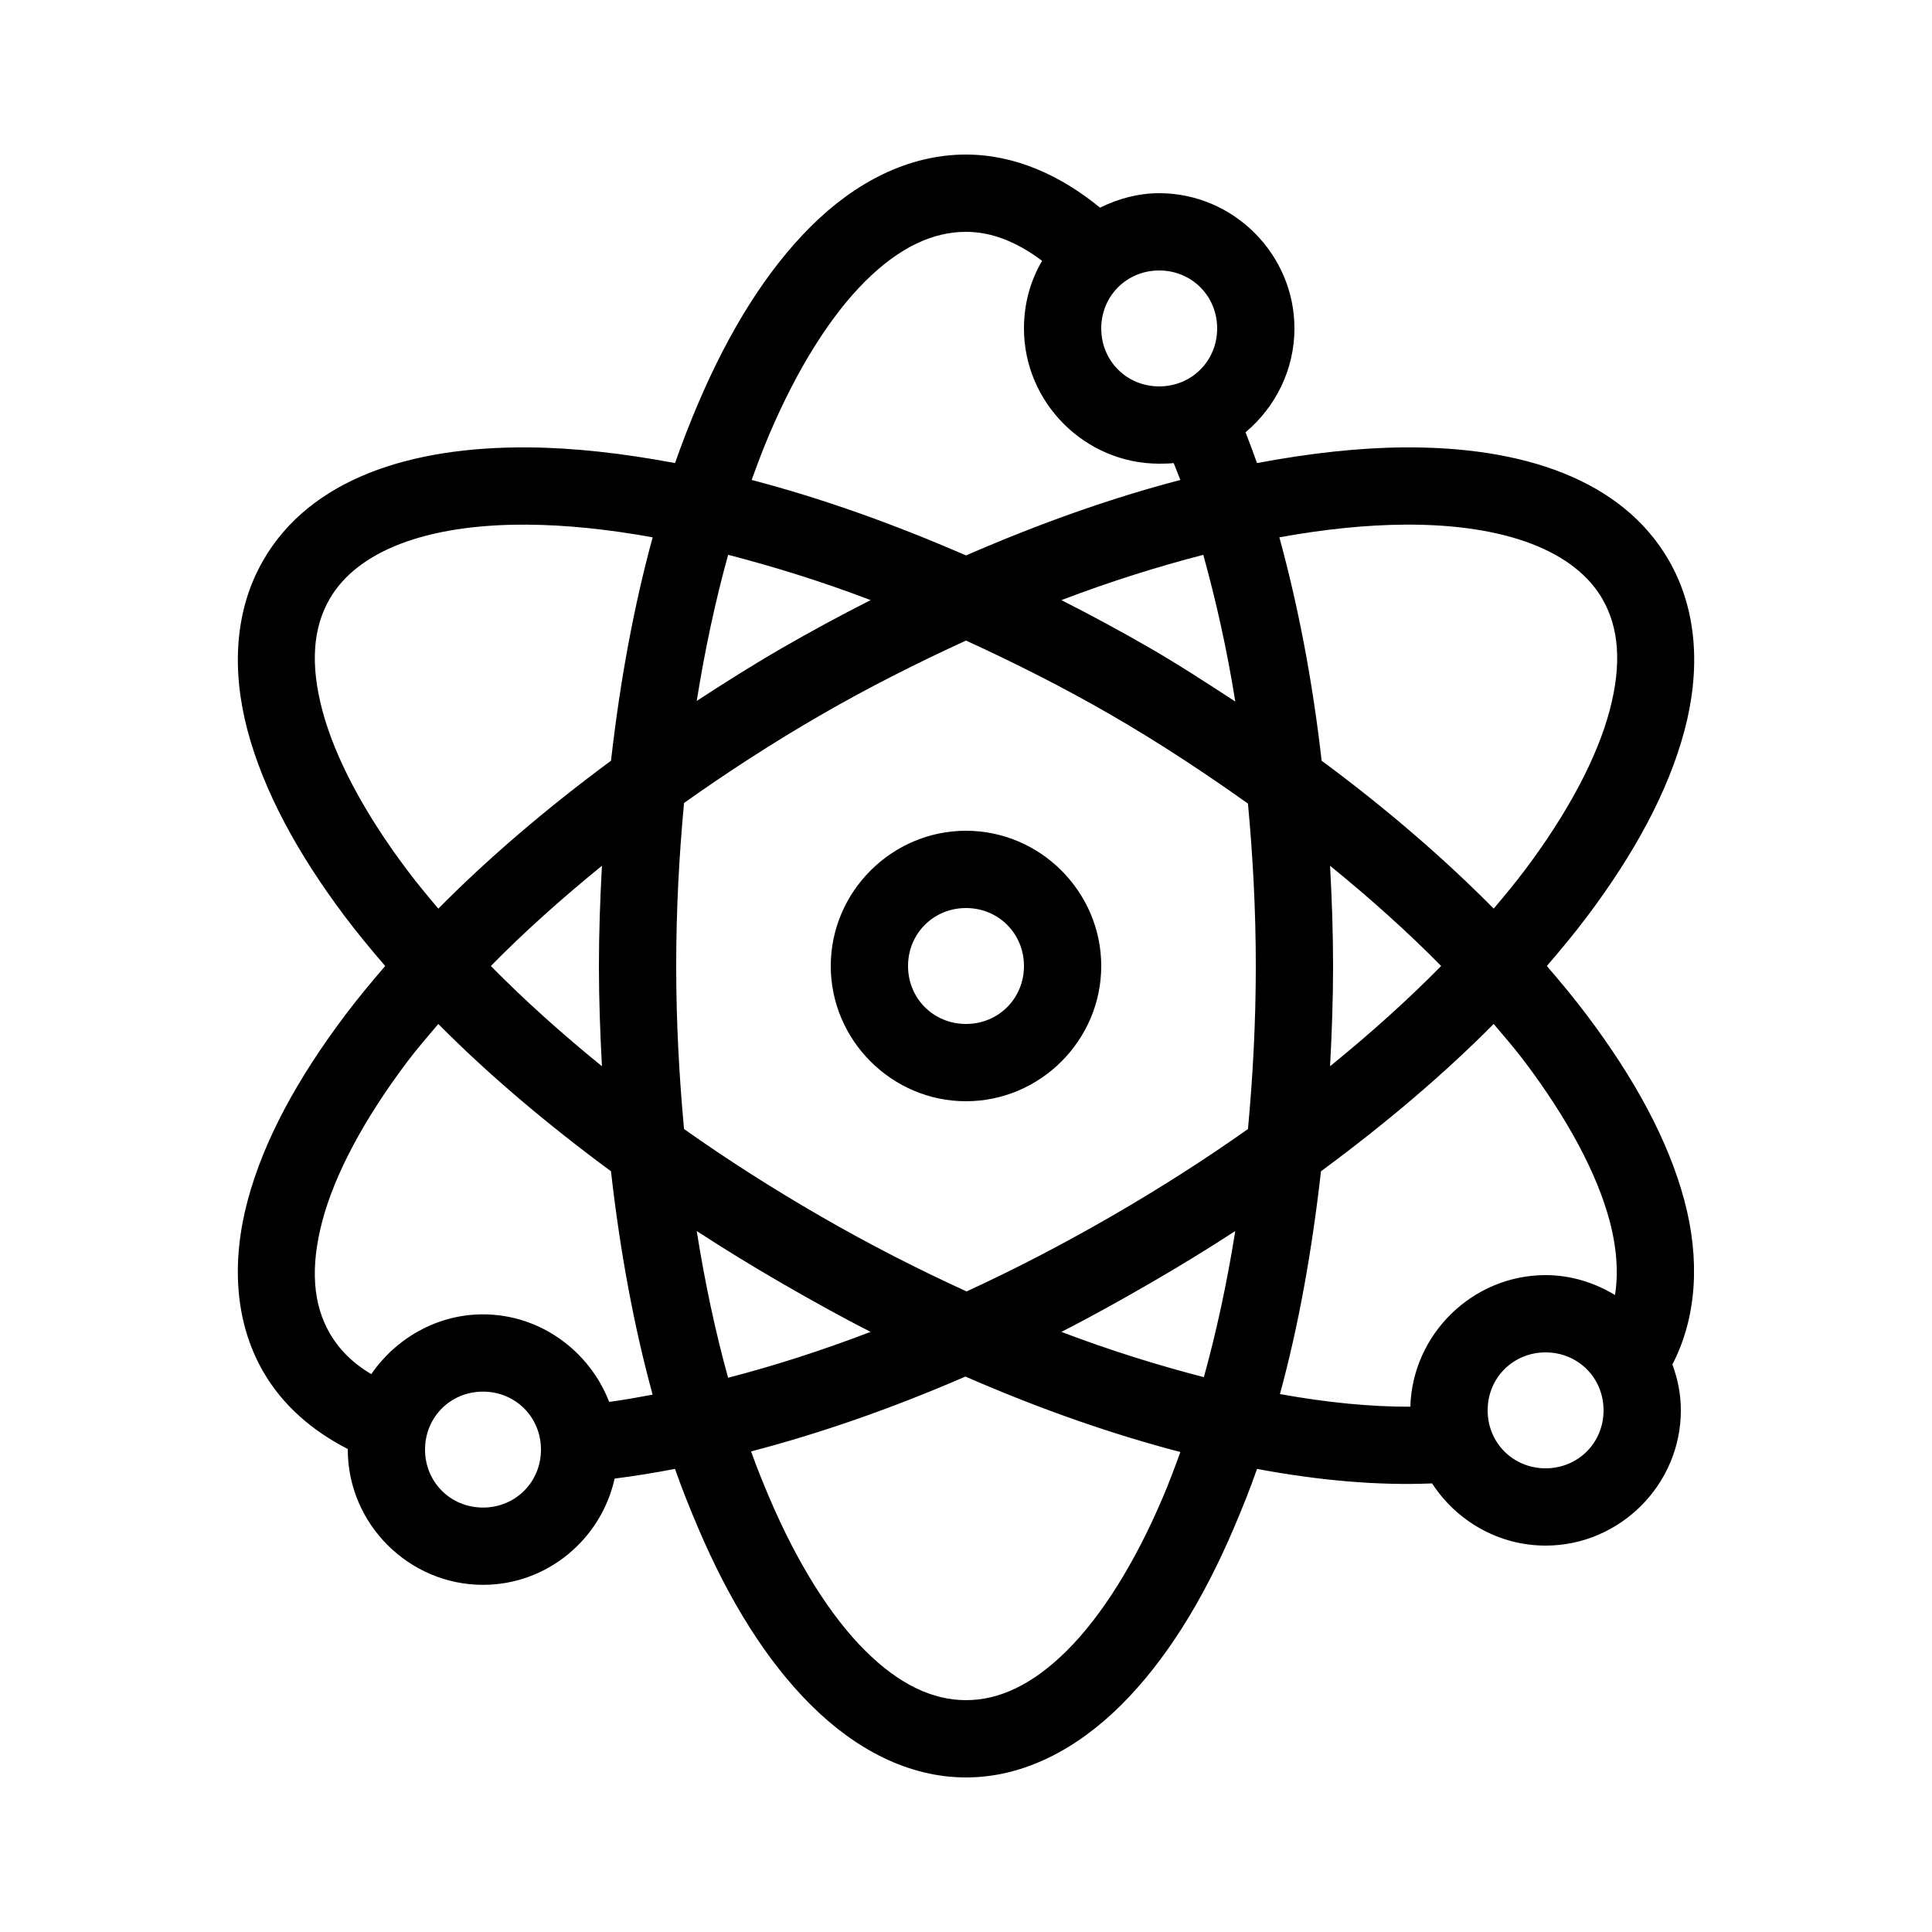
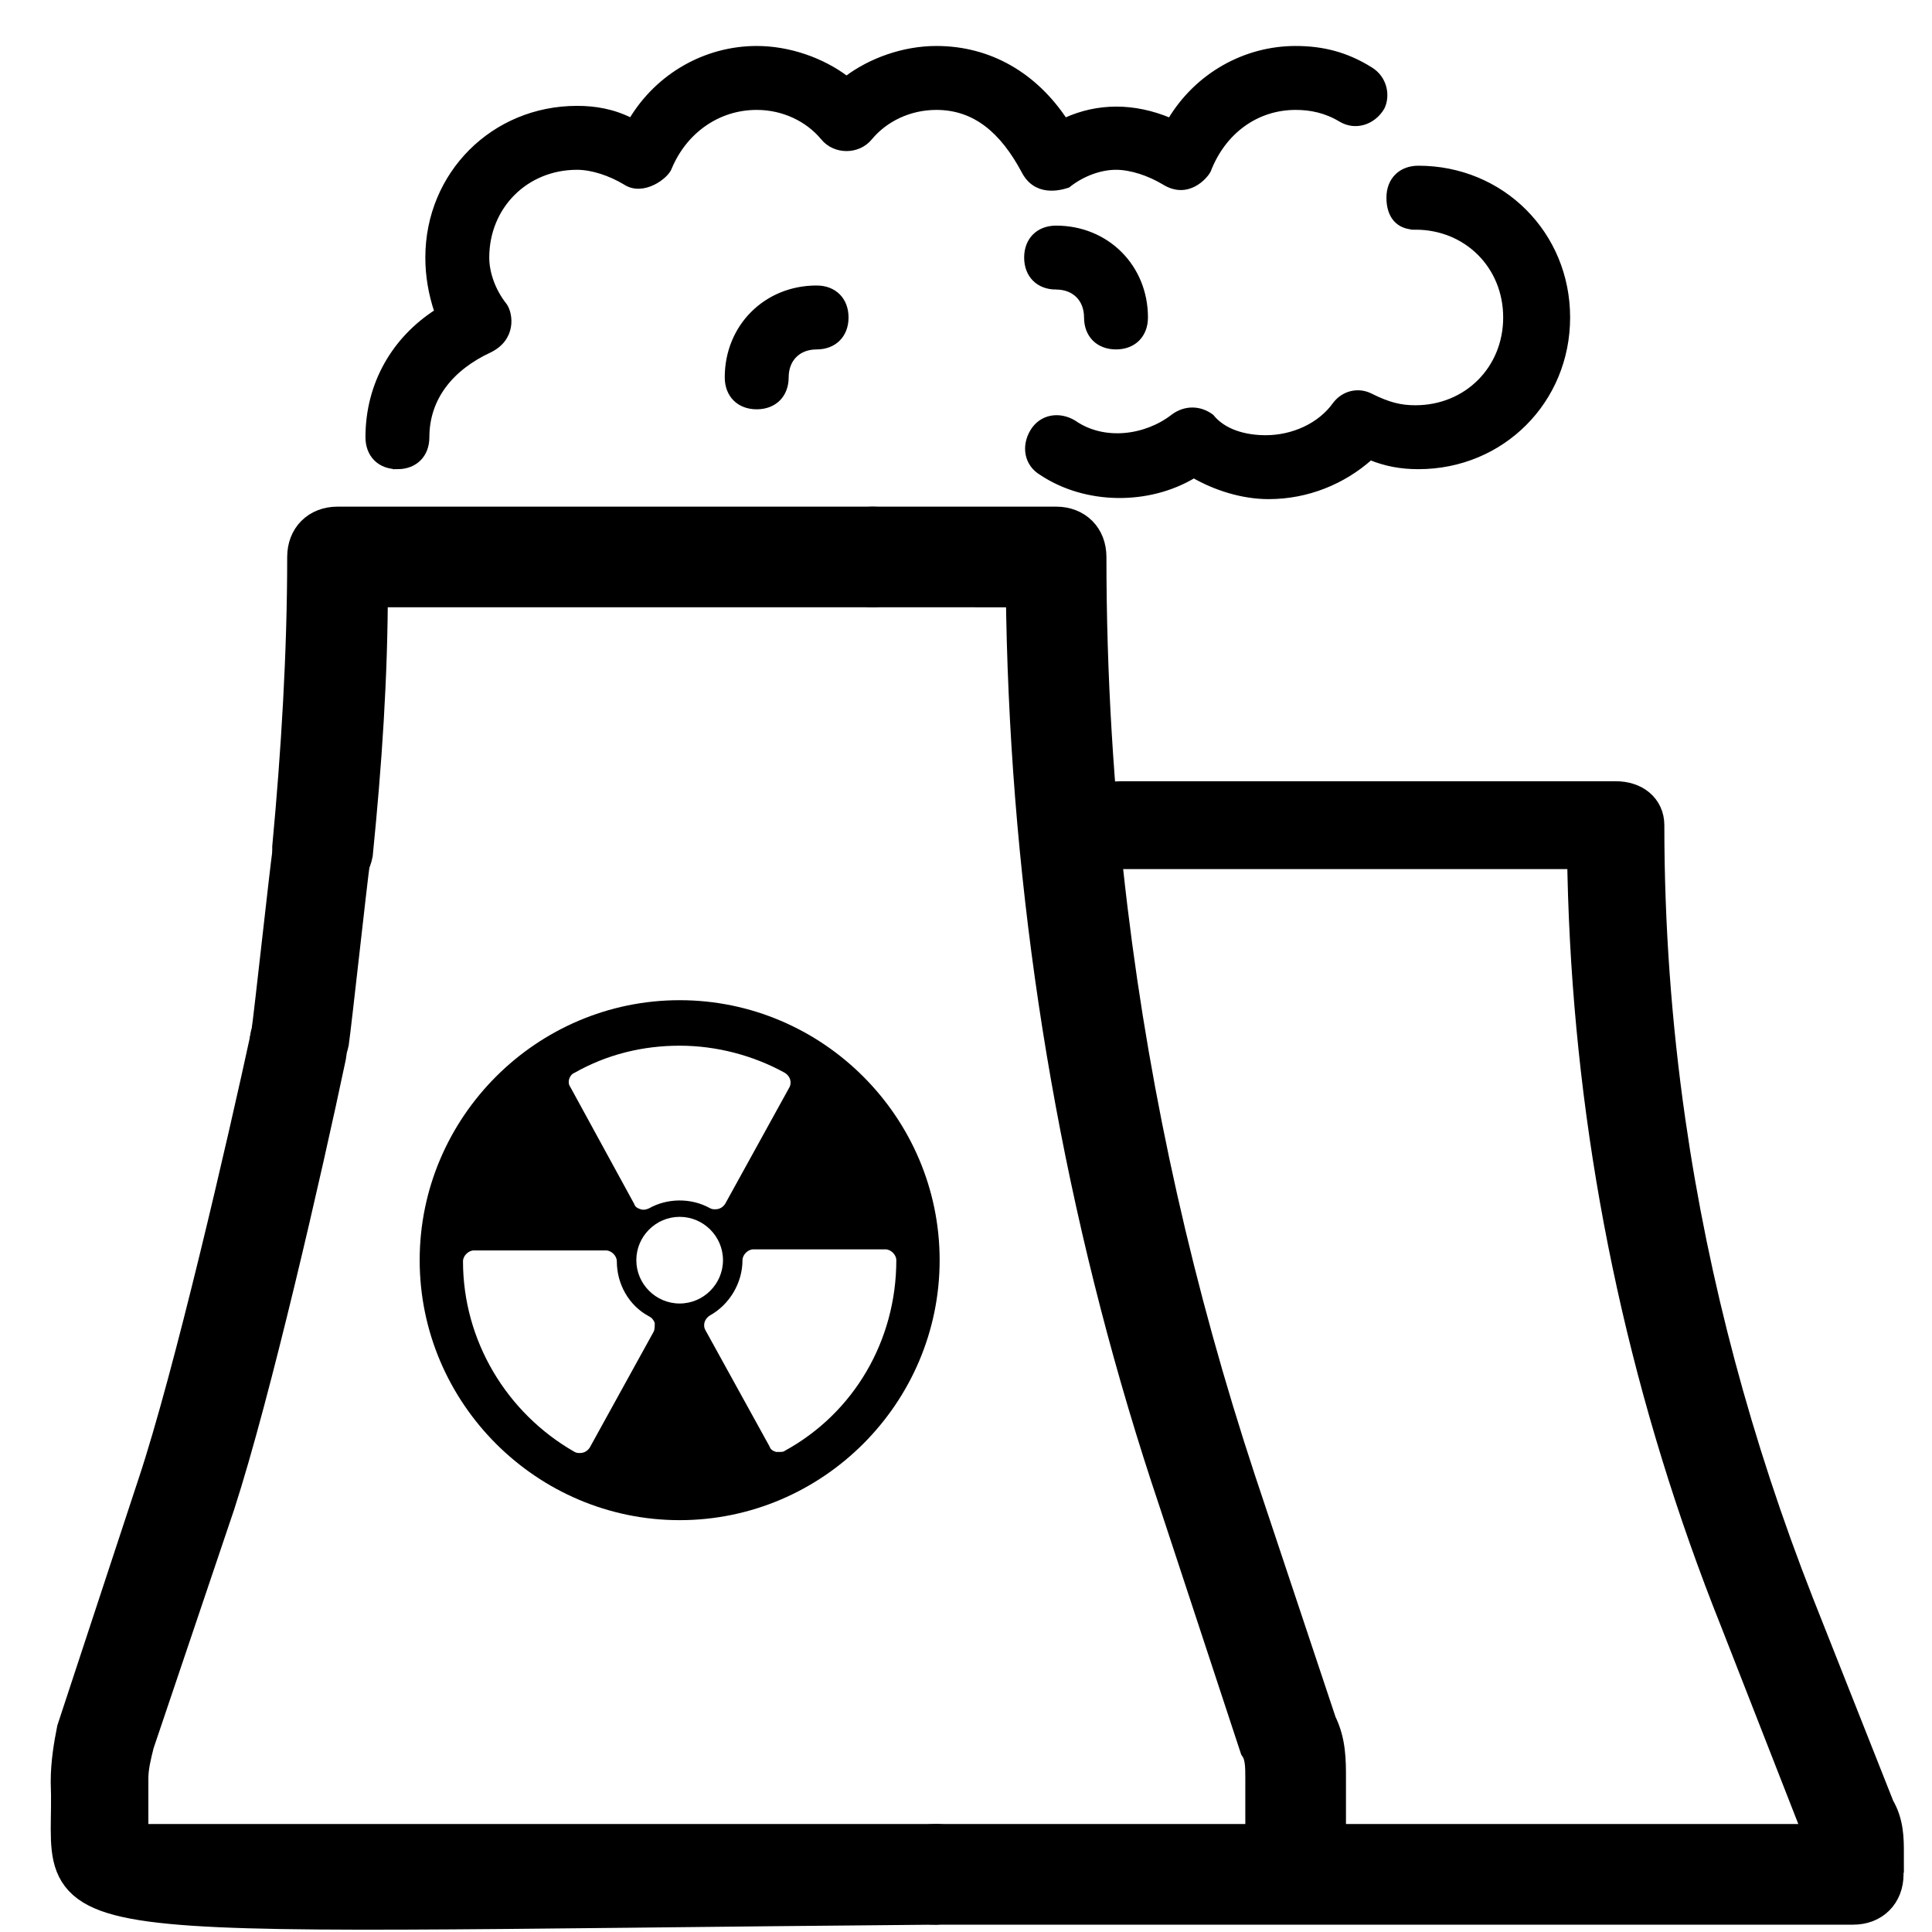
- <svg xmlns="http://www.w3.org/2000/svg" height="300px" width="300px" fill="#000000" version="1.1" x="0px" y="0px" viewBox="0 0 100 100">
-   <g transform="translate(0,-952.3622)">
-     <path style="text-indent:0;text-transform:none;direction:ltr;block-progression:tb;baseline-shift:baseline;color:#000000;enable-background:accumulate;" d="m 50,960.362 c 2.516,0 4.886,1.064 6.938,2.75 0.93,-0.46 1.962,-0.75 3.062,-0.75 3.842,0 7,3.158 7,7 0,2.145 -0.993,4.087 -2.531,5.375 0.202,0.524 0.403,1.048 0.594,1.594 2.7,-0.507 5.256,-0.796 7.625,-0.812 6.114,-0.042 11.264,1.647 13.688,5.844 1.492,2.584 1.644,5.687 0.812,8.812 -0.831,3.125 -2.585,6.369 -5.062,9.656 -0.636,0.843 -1.332,1.685 -2.062,2.531 0.731,0.848 1.427,1.688 2.062,2.531 2.477,3.288 4.231,6.5 5.062,9.625 0.791,2.975 0.673,5.96 -0.625,8.469 0.276,0.749 0.438,1.534 0.438,2.375 0,3.842 -3.158,7 -7,7 -2.452,0 -4.623,-1.289 -5.875,-3.219 -2.765,0.118 -5.81,-0.142 -9.062,-0.75 -0.37,1.059 -0.773,2.056 -1.188,3.031 -1.61,3.788 -3.552,6.906 -5.844,9.188 -2.292,2.281 -5.048,3.75 -8.031,3.75 -2.983,0 -5.739,-1.469 -8.031,-3.75 -2.292,-2.281 -4.234,-5.4 -5.844,-9.188 -0.414,-0.975 -0.818,-1.972 -1.188,-3.031 -1.068,0.201 -2.104,0.374 -3.125,0.5 -0.693,3.132 -3.484,5.5 -6.812,5.5 -3.842,0 -7,-3.158 -7,-7 0,-0.011 -5e-5,-0.02 0,-0.031 -1.829,-0.932 -3.371,-2.261 -4.375,-4 -1.492,-2.584 -1.644,-5.718 -0.812,-8.844 0.831,-3.125 2.585,-6.338 5.062,-9.625 0.636,-0.844 1.332,-1.684 2.062,-2.531 -0.73,-0.847 -1.427,-1.688 -2.062,-2.531 -2.477,-3.287 -4.231,-6.531 -5.062,-9.656 -0.831,-3.125 -0.679,-6.229 0.812,-8.812 2.423,-4.197 7.573,-5.885 13.688,-5.844 2.369,0.016 4.925,0.305 7.625,0.812 0.37,-1.06 0.773,-2.088 1.188,-3.062 1.61,-3.788 3.552,-6.906 5.844,-9.188 2.292,-2.281 5.048,-3.719 8.031,-3.719 z m 0,4 c -1.711,0 -3.443,0.795 -5.219,2.562 -1.776,1.767 -3.502,4.487 -4.969,7.938 -0.316,0.743 -0.616,1.537 -0.906,2.344 3.556,0.927 7.278,2.245 11.094,3.906 3.816,-1.661 7.538,-2.98 11.094,-3.906 -0.108,-0.301 -0.232,-0.583 -0.344,-0.875 -0.244,0.026 -0.499,0.031 -0.75,0.031 -3.842,0 -7,-3.158 -7,-7 0,-1.277 0.331,-2.465 0.938,-3.5 -1.333,-1.004 -2.64,-1.5 -3.938,-1.5 z m 10,2 c -1.681,0 -3,1.319 -3,3 0,1.681 1.319,3 3,3 1.681,0 3,-1.319 3,-3 0,-1.681 -1.319,-3 -3,-3 z m 12.688,13.156 c -1.961,0.013 -4.14,0.233 -6.469,0.656 0.97,3.54 1.72,7.428 2.188,11.562 3.342,2.472 6.327,5.047 8.906,7.656 0.556,-0.657 1.106,-1.322 1.594,-1.969 2.257,-2.995 3.762,-5.86 4.406,-8.281 0.644,-2.421 0.48,-4.299 -0.375,-5.781 -1.391,-2.409 -4.883,-3.88 -10.25,-3.844 z m -45.375,0 c -5.367,-0.037 -8.859,1.434 -10.25,3.844 -0.856,1.482 -1.019,3.36 -0.375,5.781 0.644,2.421 2.149,5.286 4.406,8.281 0.487,0.647 1.038,1.312 1.594,1.969 2.585,-2.614 5.587,-5.179 8.938,-7.656 0.468,-4.13 1.188,-8.025 2.156,-11.562 -2.329,-0.424 -4.508,-0.643 -6.469,-0.656 z m 34.969,1.562 c -2.349,0.609 -4.813,1.378 -7.344,2.344 1.521,0.773 3.038,1.588 4.562,2.469 1.537,0.887 2.997,1.842 4.438,2.781 -0.429,-2.698 -1.004,-5.236 -1.656,-7.594 z m -24.594,0 c -0.649,2.345 -1.198,4.881 -1.625,7.562 1.436,-0.936 2.906,-1.866 4.438,-2.75 1.525,-0.88 3.042,-1.696 4.562,-2.469 -2.541,-0.969 -5.017,-1.733 -7.375,-2.344 z M 50,985.518 c -2.476,1.134 -4.994,2.397 -7.5,3.844 -2.509,1.448 -4.872,2.984 -7.094,4.562 C 35.151,996.646 35,999.455 35,1002.362 c 0,2.896 0.153,5.725 0.406,8.438 2.222,1.575 4.584,3.082 7.094,4.531 2.516,1.452 5.045,2.74 7.531,3.875 2.467,-1.134 4.971,-2.433 7.469,-3.875 2.509,-1.449 4.871,-2.956 7.094,-4.531 0.254,-2.712 0.406,-5.542 0.406,-8.438 0,-2.894 -0.153,-5.696 -0.406,-8.406 -2.226,-1.582 -4.579,-3.142 -7.094,-4.594 -2.506,-1.447 -5.024,-2.71 -7.5,-3.844 z m 0,9.844 c 3.842,0 7,3.158 7,7 0,3.842 -3.158,7 -7,7 -3.842,0 -7,-3.158 -7,-7 0,-3.842 3.158,-7 7,-7 z m 18.844,1.812 C 68.935,998.884 69,1000.596 69,1002.362 c 0,1.756 -0.066,3.489 -0.156,5.188 2.108,-1.71 4.044,-3.454 5.75,-5.188 -1.708,-1.738 -3.64,-3.472 -5.75,-5.188 z m -37.688,0 c -2.11,1.716 -4.042,3.449 -5.75,5.188 1.706,1.733 3.642,3.478 5.75,5.188 C 31.066,1005.851 31,1004.119 31,1002.362 c 0,-1.767 0.065,-3.477 0.156,-5.188 z M 50,999.362 c -1.681,0 -3,1.32 -3,3 0,1.681 1.319,3 3,3 1.681,0 3,-1.319 3,-3 0,-1.681 -1.319,-3 -3,-3 z m 27.312,6 c -2.582,2.606 -5.592,5.157 -8.938,7.625 -0.466,4.115 -1.161,8.005 -2.125,11.531 2.454,0.447 4.712,0.66 6.75,0.656 0.105,-3.753 3.223,-6.812 7,-6.812 1.313,0 2.539,0.392 3.594,1.031 0.173,-1.106 0.107,-2.385 -0.281,-3.844 -0.644,-2.421 -2.149,-5.255 -4.406,-8.25 -0.487,-0.646 -1.039,-1.281 -1.594,-1.938 z m -54.625,0 c -0.555,0.656 -1.107,1.292 -1.594,1.938 -2.257,2.995 -3.762,5.829 -4.406,8.25 -0.644,2.421 -0.48,4.331 0.375,5.812 0.484,0.839 1.186,1.552 2.156,2.125 1.266,-1.844 3.395,-3.094 5.781,-3.094 2.967,0 5.519,1.905 6.531,4.531 0.735,-0.095 1.479,-0.234 2.25,-0.375 -0.969,-3.535 -1.689,-7.434 -2.156,-11.562 -3.345,-2.468 -6.356,-5.019 -8.938,-7.625 z m 41.25,10.719 c -1.436,0.934 -2.906,1.835 -4.438,2.719 -1.525,0.88 -3.042,1.727 -4.562,2.5 2.54,0.967 5.019,1.734 7.375,2.344 0.649,-2.348 1.198,-4.878 1.625,-7.562 z m -27.875,0 c 0.429,2.696 0.972,5.238 1.625,7.594 2.358,-0.612 4.834,-1.402 7.375,-2.375 -1.522,-0.775 -3.035,-1.618 -4.562,-2.5 -1.532,-0.884 -3.002,-1.784 -4.438,-2.719 z M 80,1022.362 c -1.681,0 -3,1.319 -3,3 0,1.681 1.319,3 3,3 1.681,0 3,-1.319 3,-3 0,-1.681 -1.319,-3 -3,-3 z m -30.031,1.25 c -3.81,1.656 -7.546,2.95 -11.094,3.875 0.294,0.821 0.617,1.62 0.938,2.375 1.467,3.451 3.193,6.17 4.969,7.938 1.776,1.767 3.507,2.562 5.219,2.562 1.711,0 3.443,-0.795 5.219,-2.562 1.776,-1.767 3.502,-4.487 4.969,-7.938 0.316,-0.743 0.616,-1.537 0.906,-2.344 -3.561,-0.928 -7.302,-2.236 -11.125,-3.906 z M 25,1024.393 c -1.681,0 -3,1.319 -3,3 0,1.681 1.319,3 3,3 1.681,0 3,-1.319 3,-3 0,-1.681 -1.319,-3 -3,-3 z" fill="#000000" fill-opacity="1" stroke="none" marker="none" visibility="visible" display="inline" overflow="visible" />
+ <svg xmlns="http://www.w3.org/2000/svg" width="752pt" height="752pt" version="1.1" viewBox="0 0 752 752" id="svg34">
+   <defs id="defs38">
+     <marker style="overflow:visible;" id="Arrow1Lend" refX="0.0" refY="0.0" orient="auto">
+       <path transform="scale(0.8) rotate(180) translate(12.5,0)" style="fill-rule:evenodd;fill:context-stroke;stroke:context-stroke;stroke-width:1.0pt;" d="M 0.0,0.0 L 5.0,-5.0 L -12.5,0.0 L 5.0,5.0 L 0.0,0.0 z " id="path2359" />
+     </marker>
+   </defs>
+   <g id="g32">
+     <path d="m 125.551,342.653 c 5.826,0 10.489,-4.663 11.652,-10.489 3.501,-34.961 5.832,-68.76 5.832,-103.722 h 196.382 c 6.995,0 11.652,-4.663 11.652,-11.652 0,-6.995 -4.663,-11.652 -11.652,-11.652 H 131.372 c -6.995,0 -11.652,4.663 -11.652,11.652 0,37.294 -2.332,75.75 -5.826,113.042 0,5.826 3.494,12.821 11.652,12.821 z" id="path2" style="fill:#000000;fill-opacity:1;stroke:#000000;stroke-width:15.867;stroke-miterlimit:4;stroke-dasharray:none;stroke-opacity:1" />
+     <path d="m 116.243,414.909 c 5.826,0 10.489,-3.494 11.652,-9.32 1.163,-8.158 7.056,-62.399 8.219,-70.557 1.163,-5.826 -3.494,-12.821 -9.32,-12.821 -5.826,-1.163 -12.821,3.494 -12.821,9.32 -1.163,8.158 -7.056,62.399 -8.219,70.557 -2.332,5.832 2.332,12.821 10.489,12.821 z" id="path4" style="stroke:#000000;stroke-width:15.867;stroke-miterlimit:4;stroke-dasharray:none;stroke-opacity:1" />
+     <path d="M 364.463,717.905 H 49.814 v -25.641 c 0,-4.663 1.163,-9.32 2.332,-13.983 l 31.467,-93.233 c 13.983,-43.119 33.892,-129.923 43.212,-174.211 1.163,-5.826 -2.332,-12.821 -9.32,-13.983 -5.826,-1.163 -10.587,-1.753 -11.75,5.235 -9.32,43.119 -30.298,134.008 -44.282,175.965 l -31.467,95.559 c -1.163,5.826 -2.332,12.821 -2.332,19.809 2.276,57.515 -31.625,50.908 336.798,47.789 6.974,-0.534 11.652,-4.663 11.652,-11.652 0,-6.995 -4.657,-11.652 -11.652,-11.652 z" id="path8" style="stroke:#000000;stroke-width:15.867;stroke-miterlimit:4;stroke-dasharray:none;stroke-opacity:1" />
+     <path d="M 721.342,717.905 H 515.964 v -25.641 c 0,-6.995 0,-13.983 -3.494,-20.978 l -26.126,-78.359 -5.347,-16.037 C 456.938,503.981 440.175,429.706 430.995,354.06 c -5.493,-45.266 -8.27,-91.023 -8.27,-137.271 0,-6.995 -4.663,-11.652 -11.652,-11.652 h -71.086 c -6.995,0 -11.652,4.663 -11.652,11.652 0,6.995 4.663,11.652 11.652,11.652 l 59.434,0.006 c 0.133,13.828 0.508,27.64 1.126,41.431 4.8,107.084 24.239,212.841 58.307,314.009 l 13.153,39.943 18.314,55.616 c 2.332,3.501 2.332,8.164 2.332,12.821 v 25.641 H 363.862 c -6.995,0 -11.652,4.663 -11.652,11.652 0,6.995 4.663,11.652 11.652,11.652 h 357.477 c 6.995,0 11.652,-4.663 11.652,-11.652 0,-6.995 -4.654,-11.653 -11.649,-11.653 z" id="path10" style="stroke:#000000;stroke-width:15.867;stroke-miterlimit:4;stroke-dasharray:none;stroke-opacity:1" />
+     <path d="m 733.774,721.669 c 0,-5.892 0,-11.778 -3.494,-17.669 l -26.126,-66.002 -5.347,-13.508 c -24.059,-61.411 -40.822,-123.973 -50.001,-187.689 -5.493,-38.128 -8.27,-76.669 -8.27,-115.623 0,-5.892 -4.663,-9.814 -11.652,-9.814 H 436.298 c -6.995,0 -11.652,3.928 -11.652,9.814 0,5.892 4.663,9.814 11.652,9.814 l 180.934,0.005 c 0.133,11.647 0.508,23.281 1.126,34.897 4.801,90.197 24.239,179.275 58.307,264.489 l 13.153,33.644 18.314,46.845 c 2.332,2.948 2.332,6.876 2.332,10.799 z" id="path10-1" style="stroke:#000000;stroke-width:14.562;stroke-miterlimit:4;stroke-dasharray:none;stroke-opacity:1" />
+     <path d="m 550.916,88.605 c 19.809,0 34.961,15.152 34.961,34.961 0,19.809 -15.152,34.961 -34.961,34.961 -5.826,0 -10.489,-1.163 -17.478,-4.663 -4.663,-2.332 -10.489,-1.163 -13.983,3.494 -5.832,8.164 -16.321,12.827 -26.805,12.827 -8.158,0 -16.314,-2.332 -20.978,-8.158 -4.663,-3.494 -10.489,-3.494 -15.152,0 -10.489,8.158 -26.805,10.489 -38.456,2.332 -5.826,-3.494 -12.821,-2.332 -16.314,3.494 -3.494,5.826 -2.332,12.821 3.494,16.314 17.478,11.652 41.957,11.652 59.434,1.163 8.158,4.663 18.647,8.158 29.136,8.158 15.152,0 29.136,-5.826 39.625,-15.152 5.826,2.332 11.652,3.494 18.647,3.494 32.63,0 58.271,-25.641 58.271,-58.271 0,-32.63 -25.641,-58.271 -58.271,-58.271 -6.995,0 -11.652,4.663 -11.652,11.652 -0.006,7.007 3.494,11.664 10.483,11.664 z" id="path18" style="stroke:#000000;stroke-width:1.575;stroke-opacity:1" />
+     <path d="m 154.686,181.839 c 6.995,0 11.652,-4.663 11.652,-11.652 0,-15.152 9.32,-26.805 24.472,-33.799 9.32,-4.663 8.158,-13.983 5.826,-17.478 -4.657,-5.832 -6.989,-12.821 -6.989,-18.647 0,-19.809 15.152,-34.961 34.961,-34.961 5.826,0 12.821,2.332 18.647,5.826 6.995,4.663 16.314,-2.332 17.478,-5.826 5.832,-13.99 18.647,-23.31 33.799,-23.31 10.489,0 19.809,4.663 25.641,11.652 4.663,5.826 13.983,5.826 18.647,0 5.826,-6.995 15.152,-11.652 25.641,-11.652 15.152,0 25.641,9.32 33.799,24.472 4.663,9.32 13.983,6.995 17.478,5.826 5.82,-4.663 12.815,-6.989 18.641,-6.989 5.826,0 12.821,2.332 18.647,5.826 9.32,5.826 16.314,-2.332 17.478,-4.663 5.826,-15.152 18.647,-24.472 33.799,-24.472 5.826,0 11.652,1.163 17.478,4.663 5.826,3.494 12.821,1.163 16.314,-4.663 2.332,-4.663 1.169,-11.652 -4.657,-15.152 -9.326,-5.826 -18.647,-8.158 -29.136,-8.158 -19.809,0 -38.456,10.489 -48.945,27.967 -13.983,-5.826 -27.967,-5.826 -40.787,0 -11.658,-17.478 -29.136,-27.967 -50.113,-27.967 -12.821,0 -25.641,4.663 -34.961,11.652 -9.32,-6.995 -22.142,-11.652 -34.961,-11.652 -19.809,0 -38.456,10.489 -48.945,27.967 -6.995,-3.494 -13.983,-4.657 -20.978,-4.657 -32.63,0 -58.271,25.641 -58.271,58.271 0,6.995 1.163,13.983 3.494,20.978 -16.308,10.483 -26.799,27.967 -26.799,48.945 0,6.989 4.663,11.652 11.652,11.652 z" id="path20" style="stroke:#000000;stroke-width:1.575;stroke-opacity:1" />
+     <path d="m 317.846,111.914 c -19.809,0 -34.961,15.152 -34.961,34.961 0,6.995 4.663,11.652 11.652,11.652 6.995,0 11.652,-4.663 11.652,-11.652 0,-6.995 4.663,-11.652 11.652,-11.652 6.995,0 11.652,-4.663 11.652,-11.652 0.006,-6.995 -4.657,-11.658 -11.646,-11.658 z" id="path22" style="stroke:#000000;stroke-width:1.575;stroke-opacity:1" />
+     <path d="m 411.08,111.914 c 6.995,0 11.652,4.663 11.652,11.652 0,6.995 4.663,11.652 11.652,11.652 6.995,0 11.652,-4.663 11.652,-11.652 0,-19.809 -15.152,-34.961 -34.961,-34.961 -6.995,0 -11.652,4.663 -11.652,11.652 0.006,6.995 4.669,11.658 11.658,11.658 z" id="path24" style="stroke:#000000;stroke-width:1.575;stroke-opacity:1" />
+     <path d="m 264.546,389.309 c -55.655,0 -101.194,45.539 -101.194,101.194 0,55.656 45.539,101.194 101.194,101.194 55.656,0 101.194,-45.539 101.194,-101.194 10e-4,-55.655 -45.537,-101.194 -101.194,-101.194 z m -40.9,28.251 c 12.649,-7.169 26.564,-10.542 40.9,-10.542 14.336,0 28.673,3.794 40.9,10.542 2.109,1.264 2.952,3.794 1.687,5.903 l -24.878,45.117 c -0.843,1.264 -2.109,2.109 -3.794,2.109 -0.843,0 -1.264,0 -2.109,-0.421 -7.591,-4.216 -16.866,-3.794 -23.612,0 -0.843,0.421 -2.109,0.843 -3.373,0.421 -1.264,-0.421 -2.109,-0.843 -2.53,-2.109 l -24.878,-45.539 c -1.264,-1.687 -0.421,-4.639 1.687,-5.482 z m 30.781,100.773 -24.878,45.117 c -0.843,1.264 -2.109,2.109 -3.794,2.109 -0.843,0 -1.264,0 -2.109,-0.421 -26.564,-15.181 -43.43,-43.432 -43.43,-74.212 0,-2.109 2.109,-4.216 4.216,-4.216 h 51.442 c 2.109,0 4.216,2.109 4.216,4.216 0,8.855 4.639,17.288 12.649,21.505 0.843,0.421 1.687,1.264 2.109,2.53 0.001,1.262 0.001,2.528 -0.42,3.371 z m -6.748,-27.829 c 0,-9.276 7.591,-16.866 16.866,-16.866 9.276,0 16.866,7.591 16.866,16.866 0,9.276 -7.591,16.866 -16.866,16.866 -9.276,0 -16.866,-7.589 -16.866,-16.866 z m 57.766,74.212 c -0.421,0.421 -1.264,0.421 -2.109,0.421 h -1.264 c -1.264,-0.421 -2.109,-0.843 -2.53,-2.109 L 274.665,517.911 c -1.264,-2.109 -0.421,-4.639 1.687,-5.903 7.591,-4.216 12.649,-12.649 12.649,-21.505 0,-2.109 2.109,-4.216 4.216,-4.216 l 51.442,10e-4 c 2.109,0 4.216,2.109 4.216,4.216 0.001,31.203 -16.443,59.452 -43.428,74.212 z" id="path2-7" style="stroke-width:0.463" />
  </g>
</svg>
